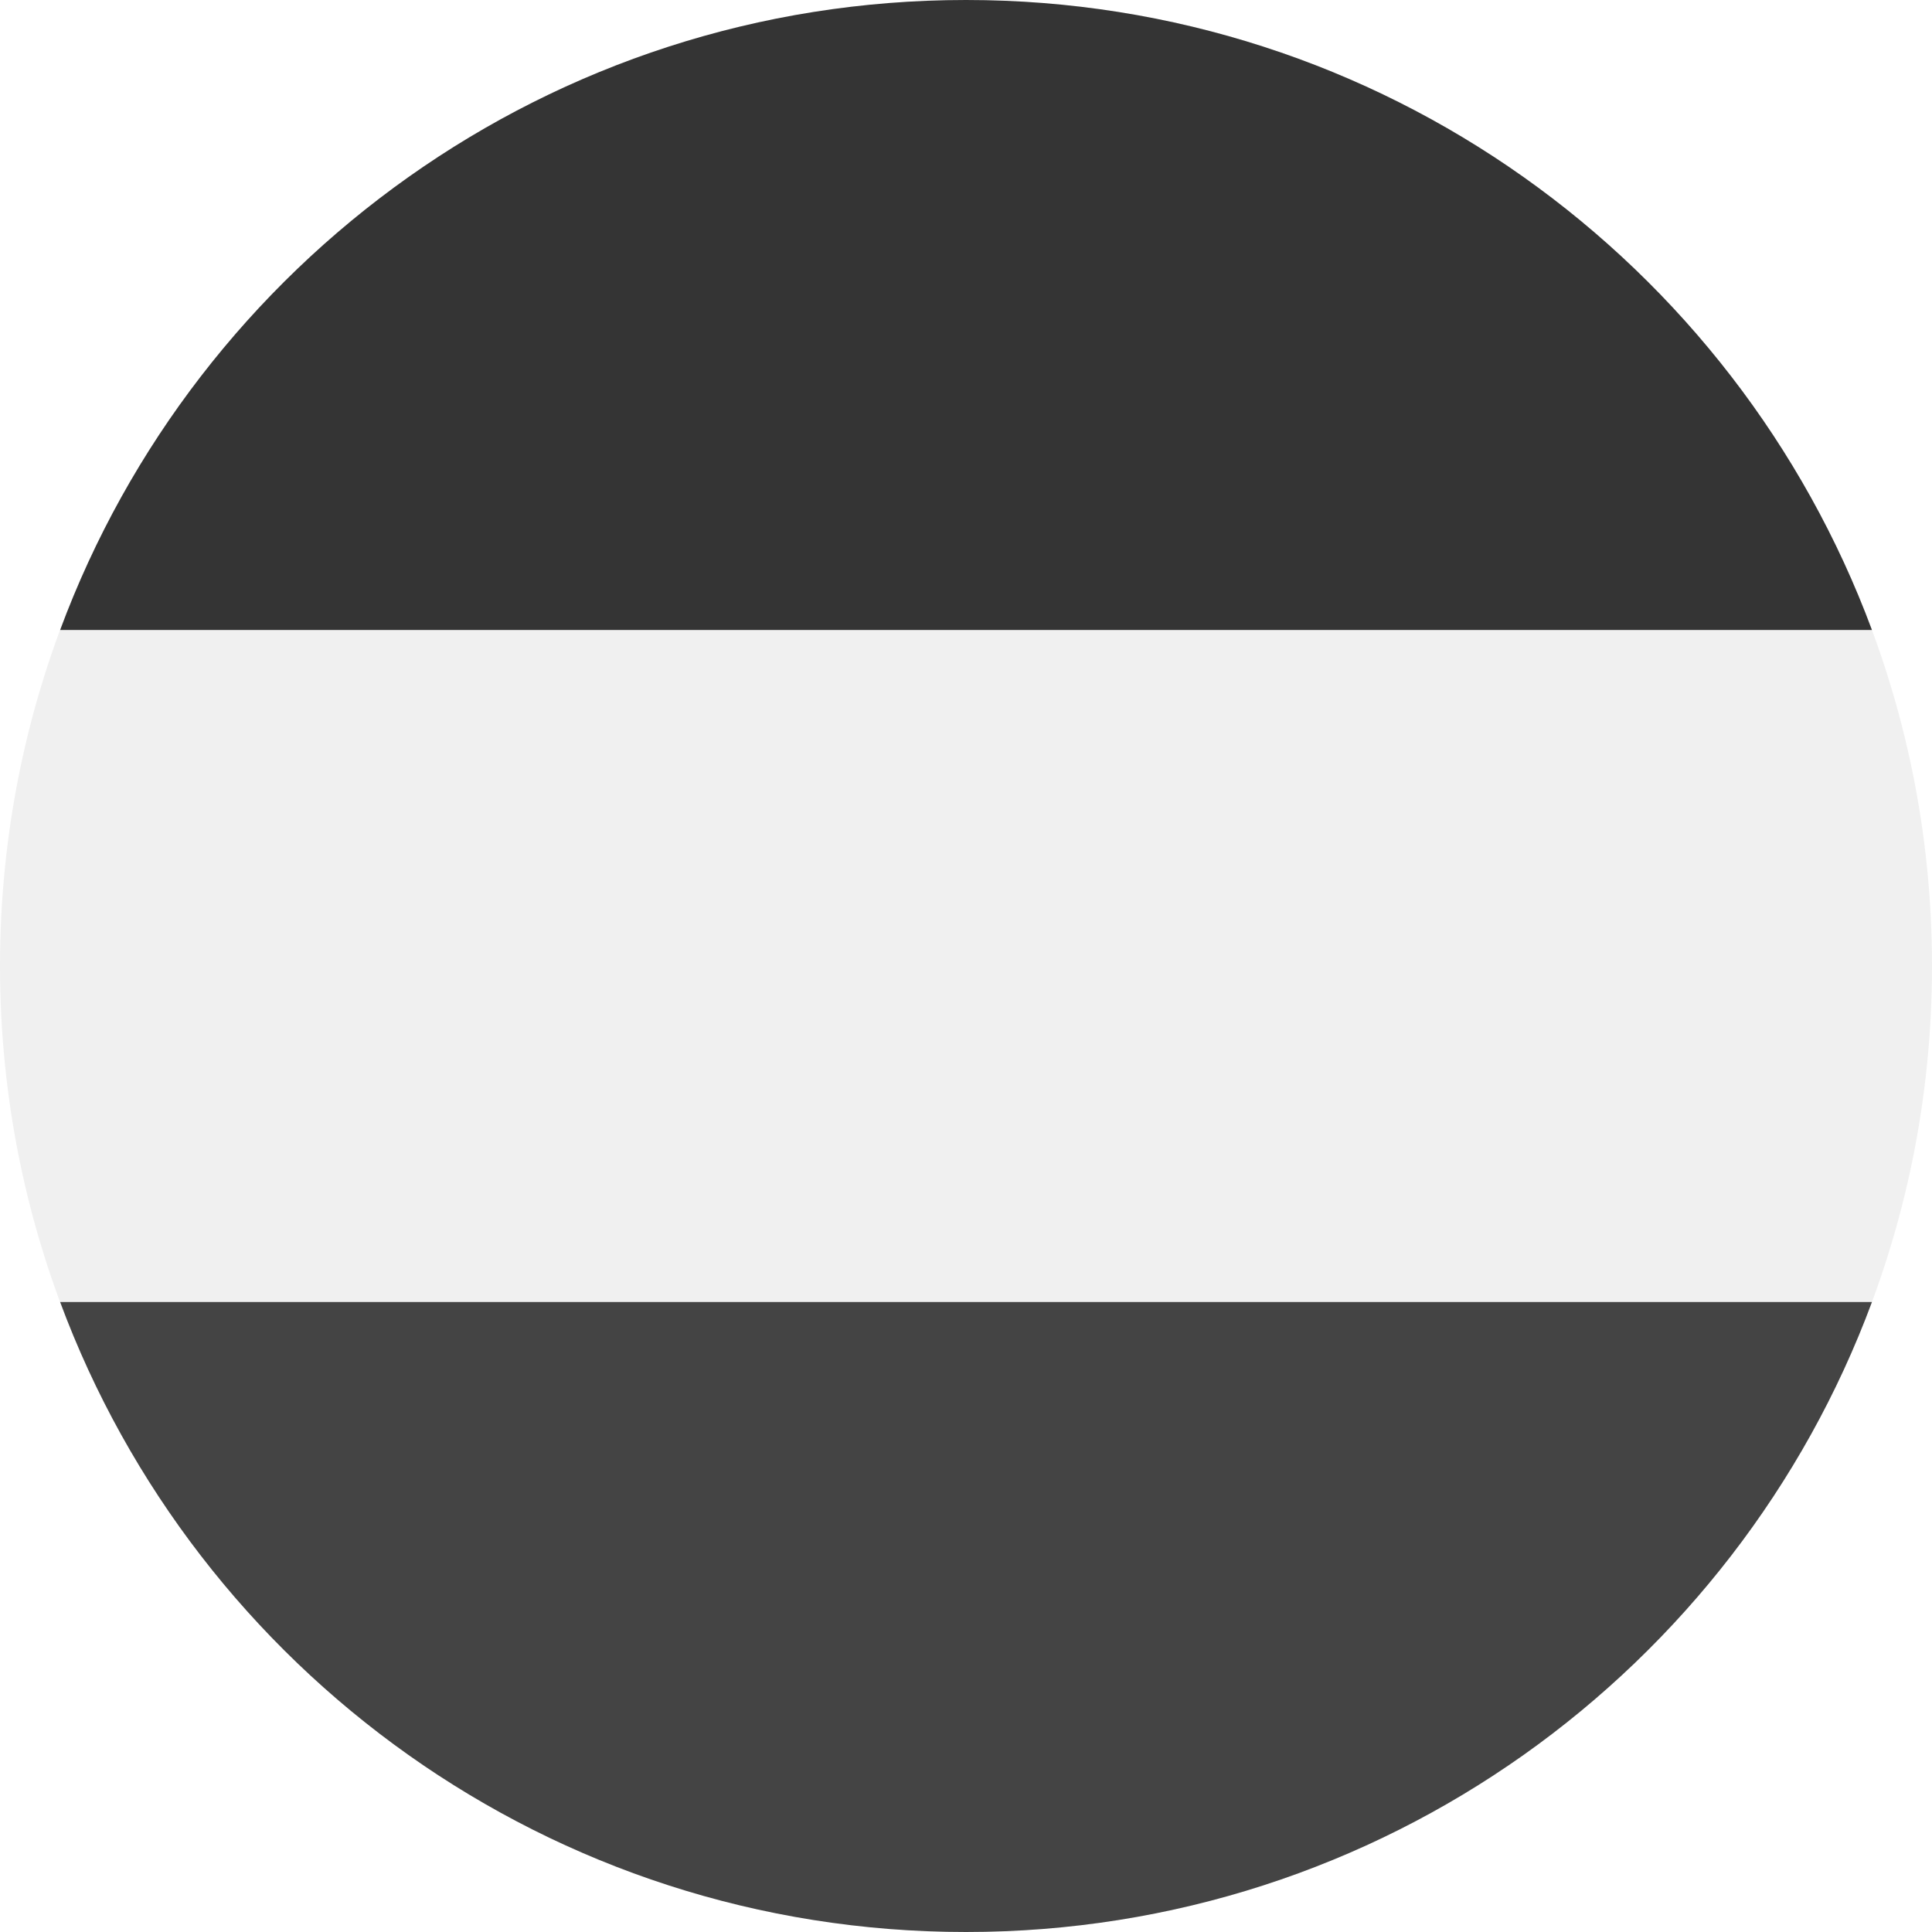
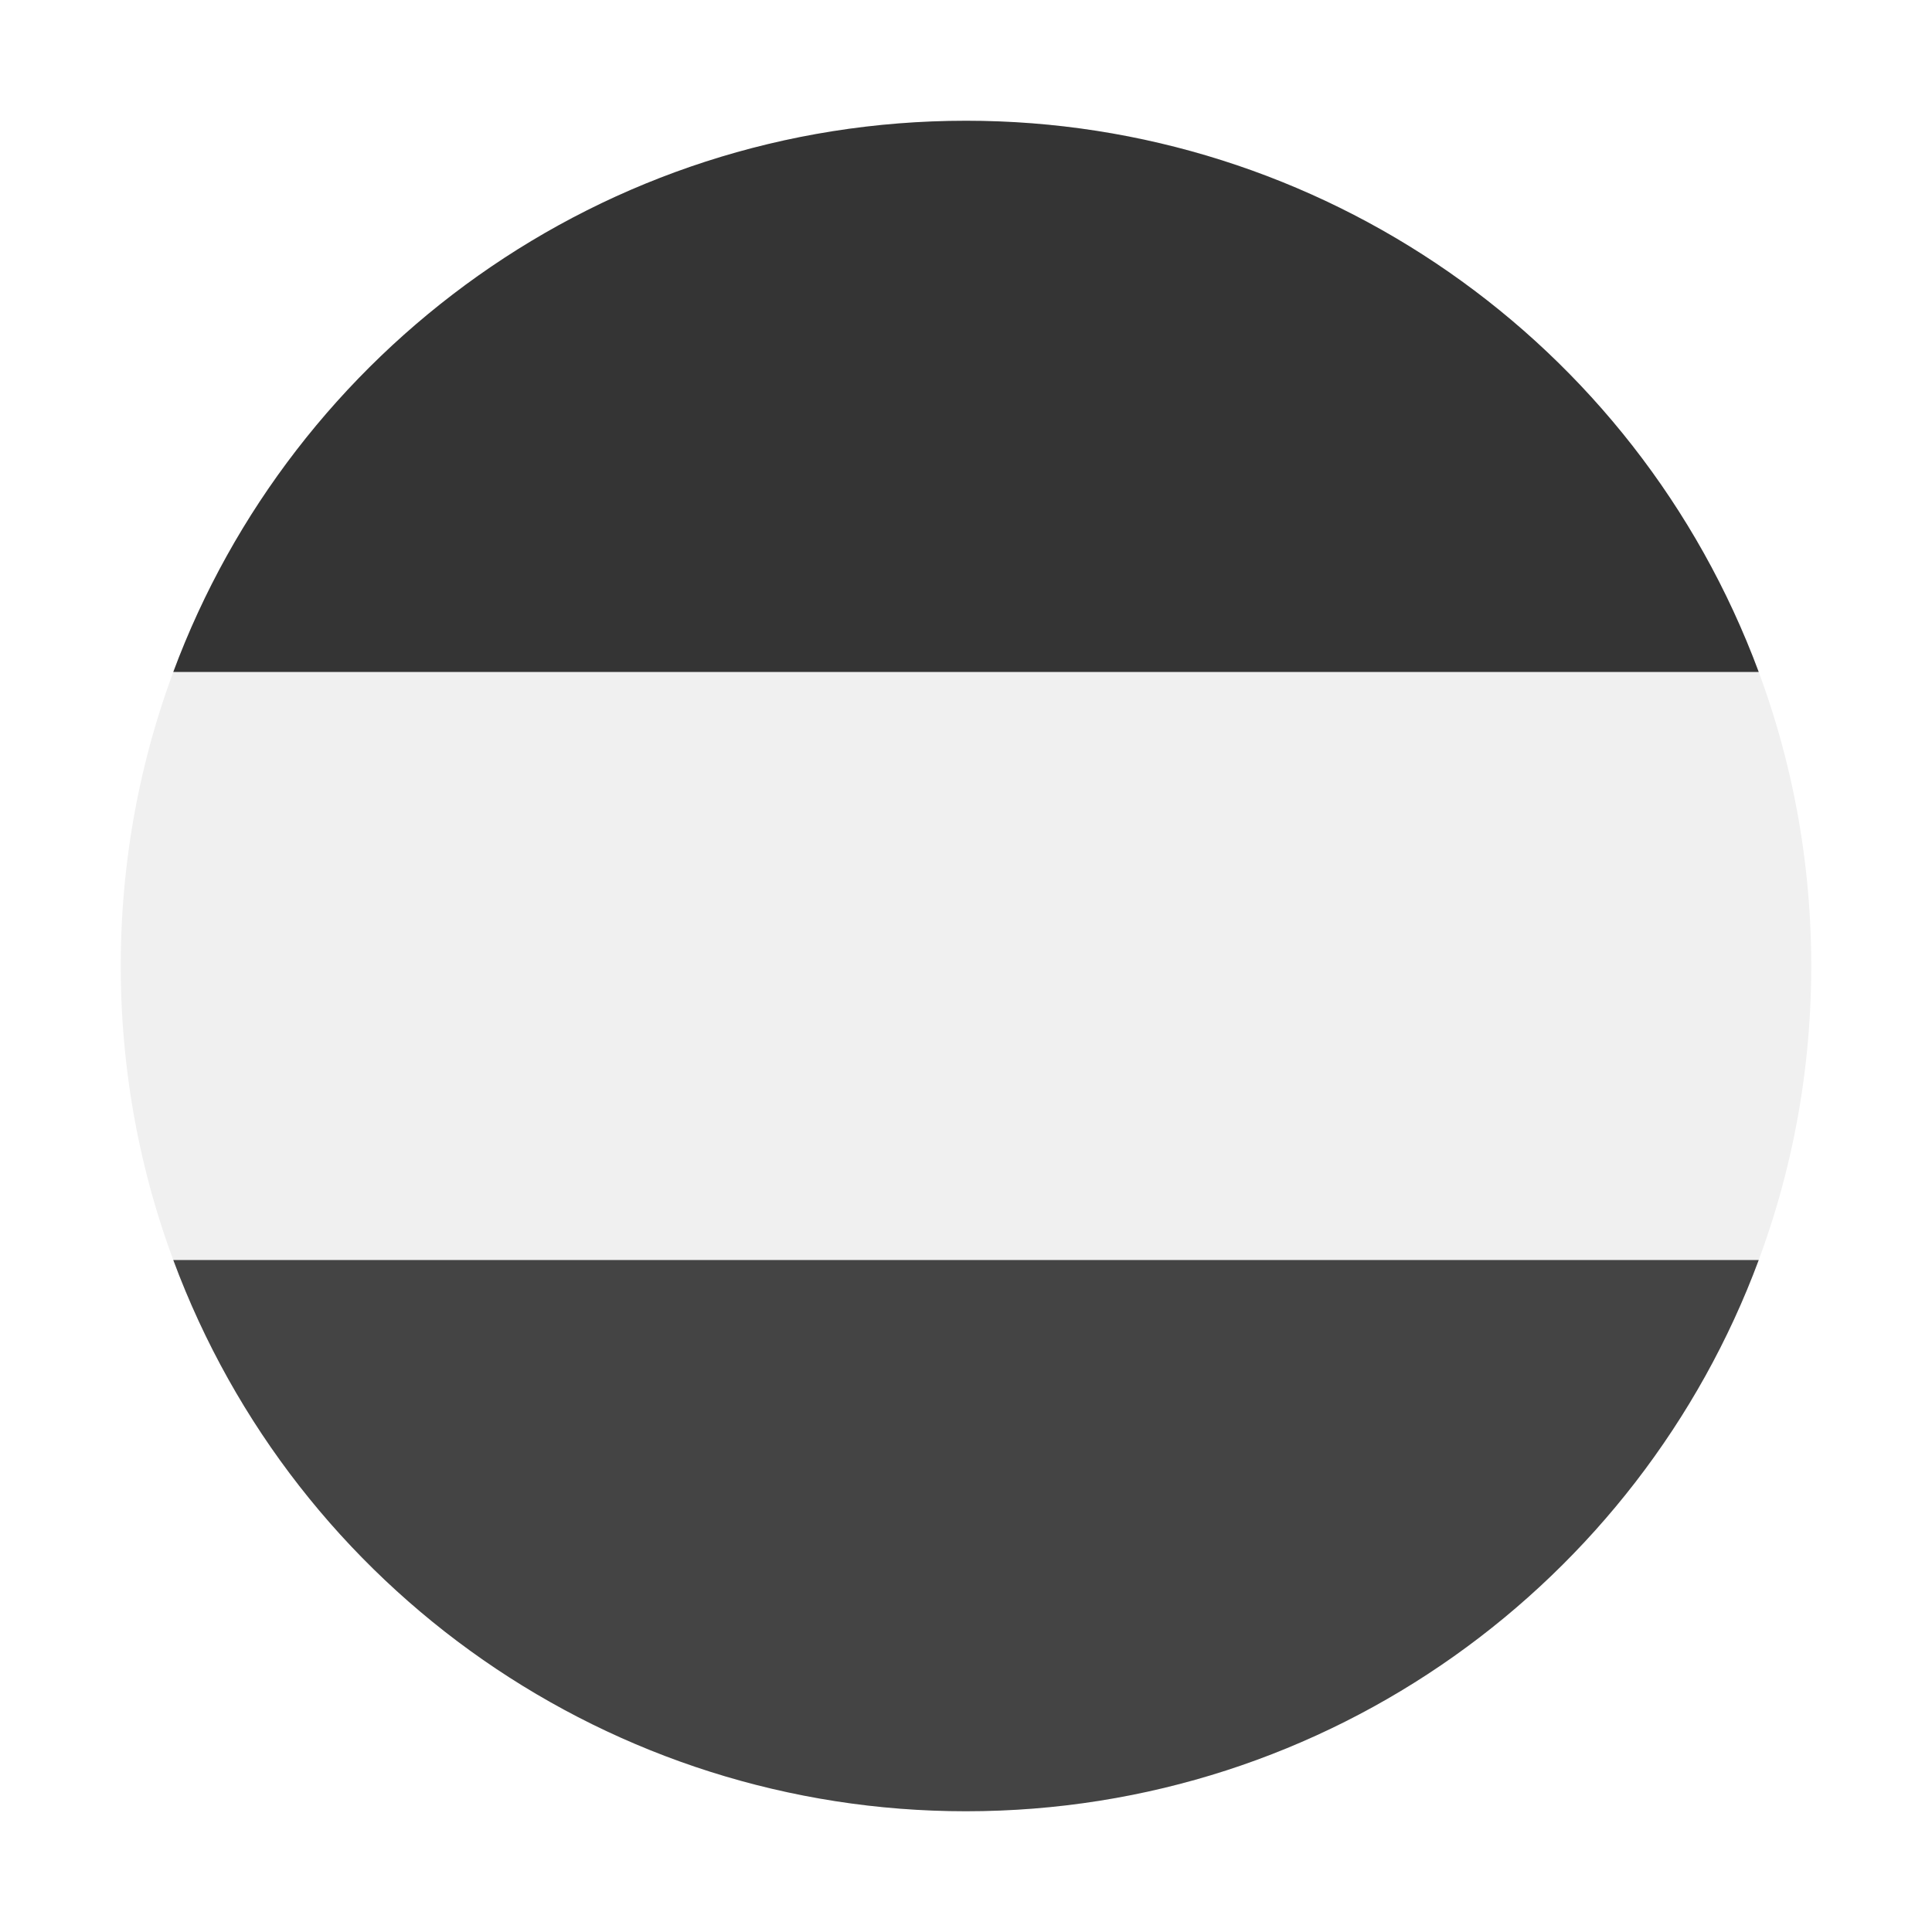
- <svg xmlns="http://www.w3.org/2000/svg" width="24" height="24" fill="none" viewBox="0 0 24 24">
-   <path fill="#f0f0f0" d="M12 24c6.627 0 12-5.373 12-12S18.627 0 12 0 0 5.373 0 12s5.373 12 12 12" />
-   <path fill="#343434" d="M12 0C6.84 0 2.442 3.257.747 7.826h22.507C21.558 3.256 17.16 0 12 0" />
-   <path fill="#444" d="M12 24c5.16 0 9.558-3.256 11.254-7.826H.747C2.442 20.744 6.84 24 12 24" />
+ <svg xmlns="http://www.w3.org/2000/svg" width="16" height="16" fill="none" viewBox="0 0 16 16">
+   <path fill="#f0f0f0" d="M8 15A7 7 0 1 0 8 1a7 7 0 0 0 0 14" />
+   <path fill="#343434" d="M8 1C4.99 1 2.425 2.9 1.435 5.565h13.13A7 7 0 0 0 8 1" />
+   <path fill="#444" d="M8 15c3.01 0 5.576-1.9 6.565-4.565H1.435A7 7 0 0 0 8 15" />
</svg>
